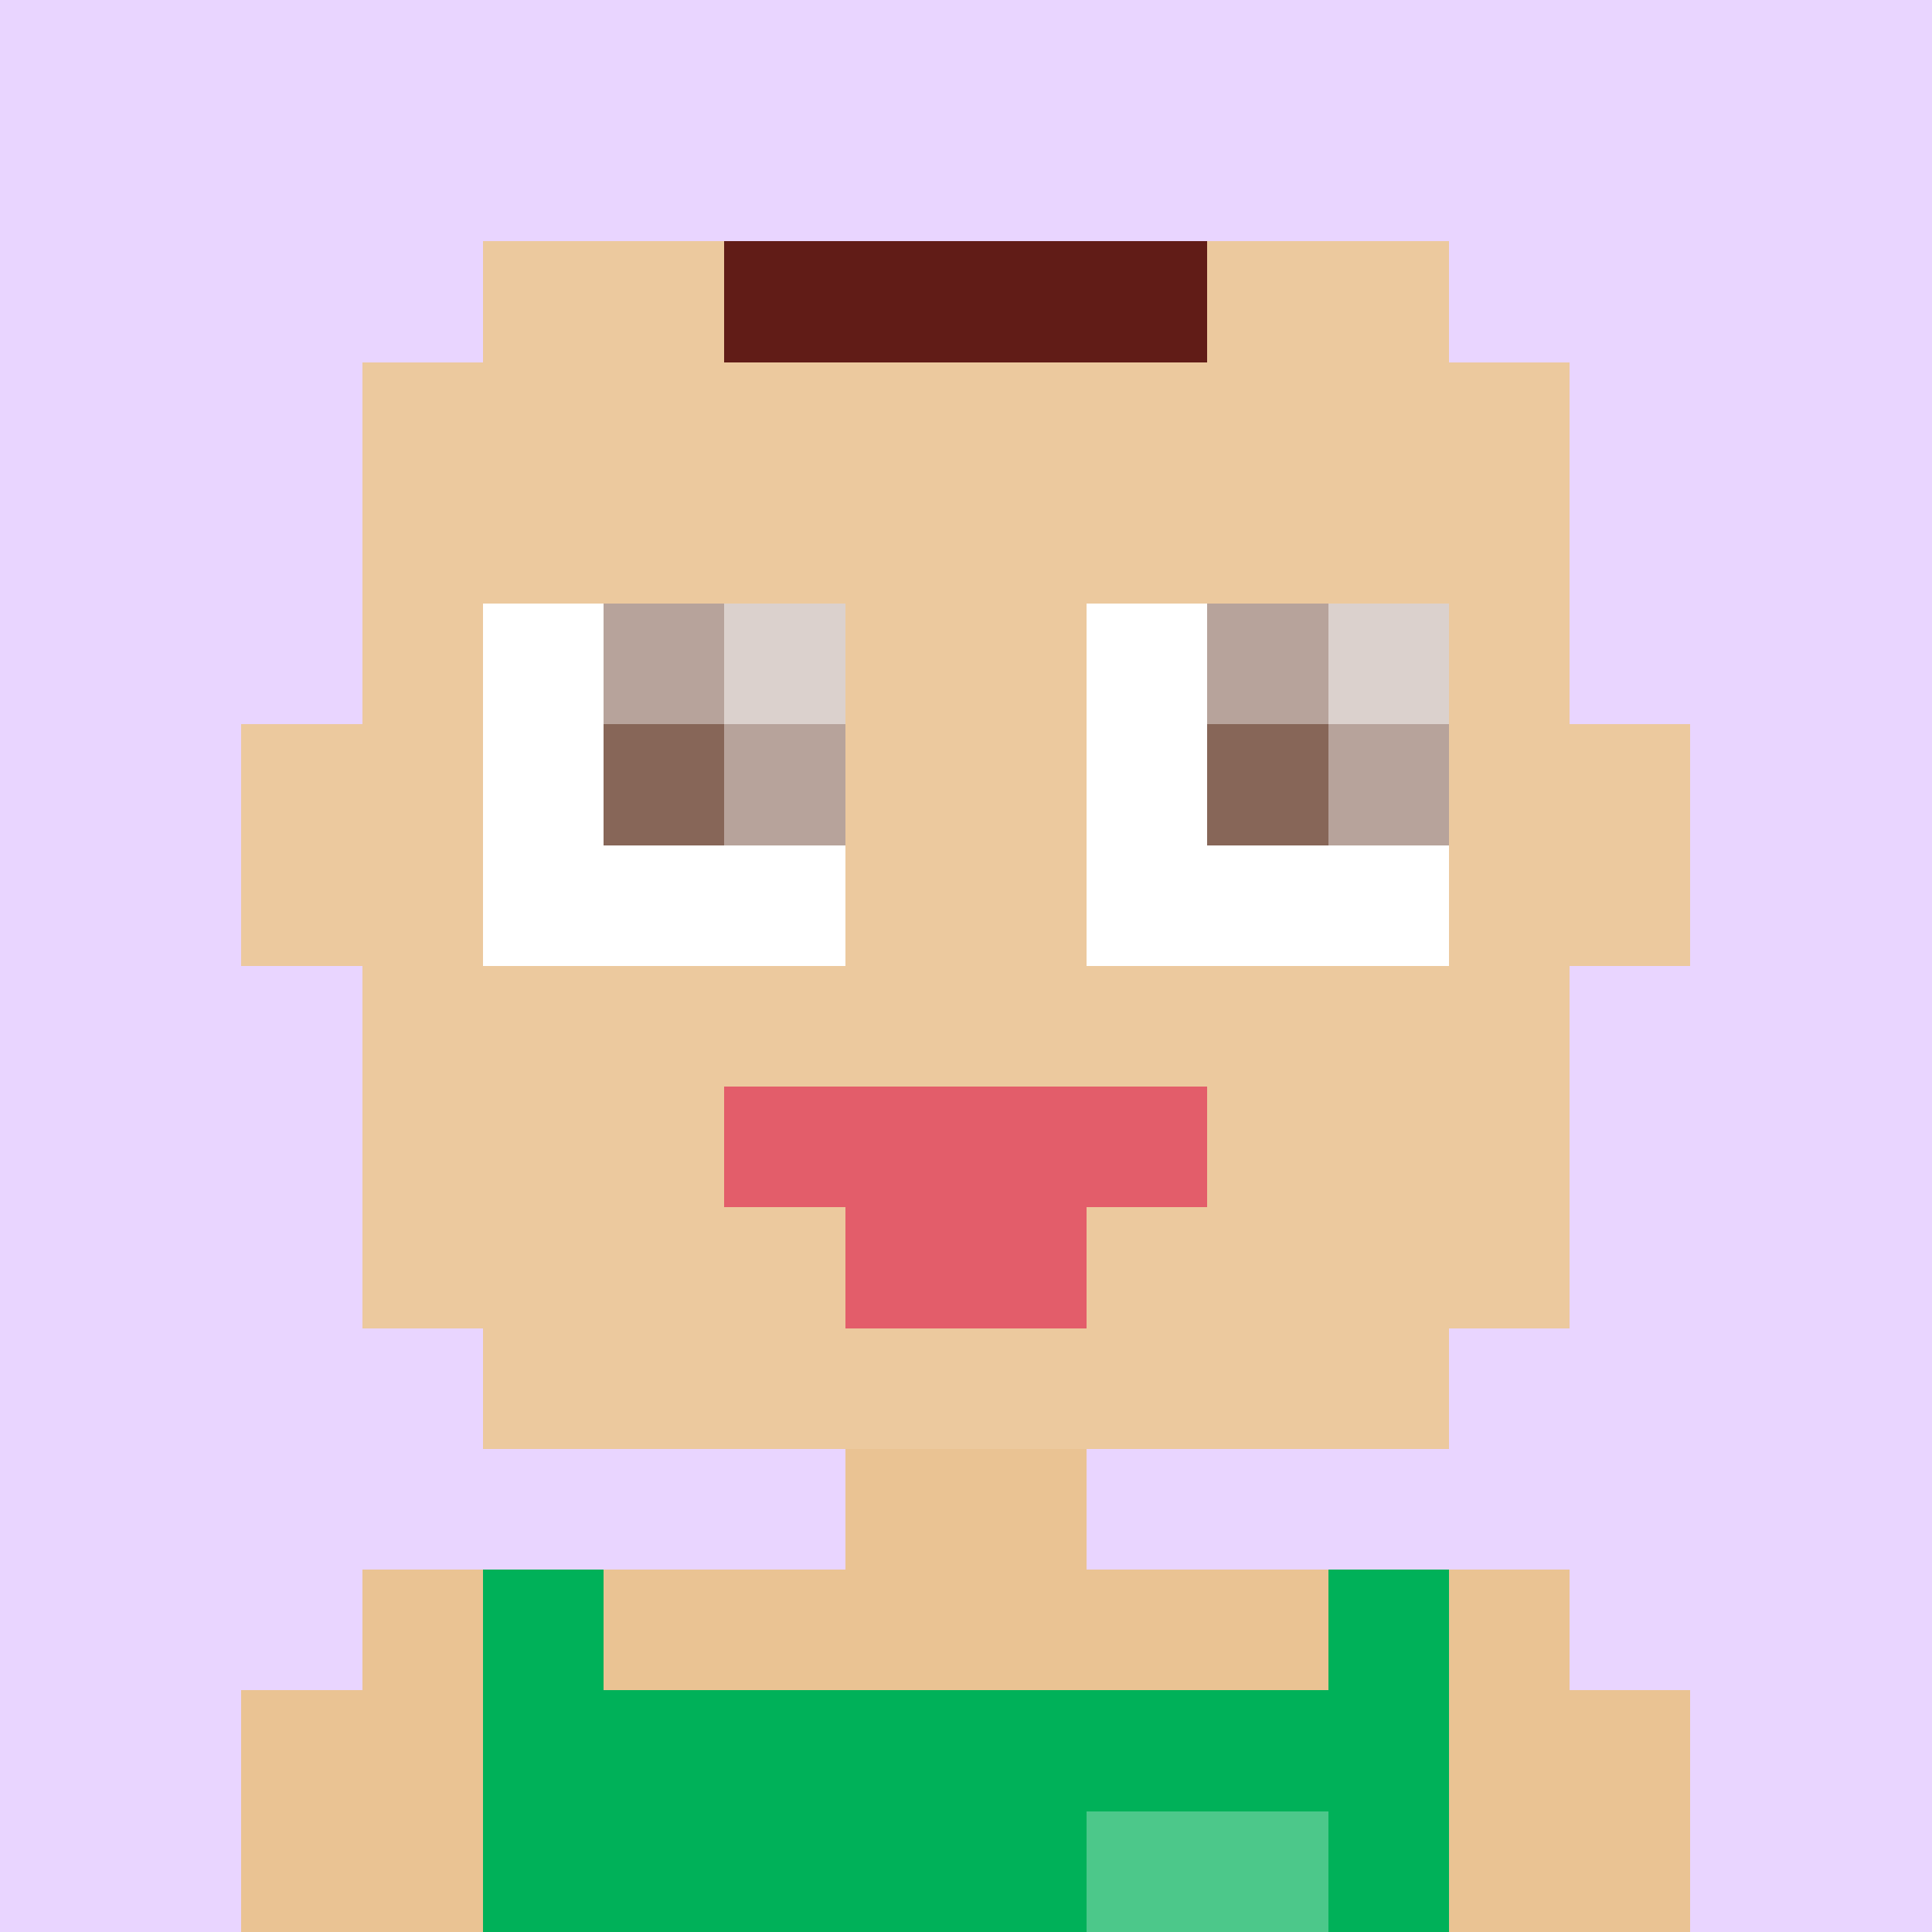
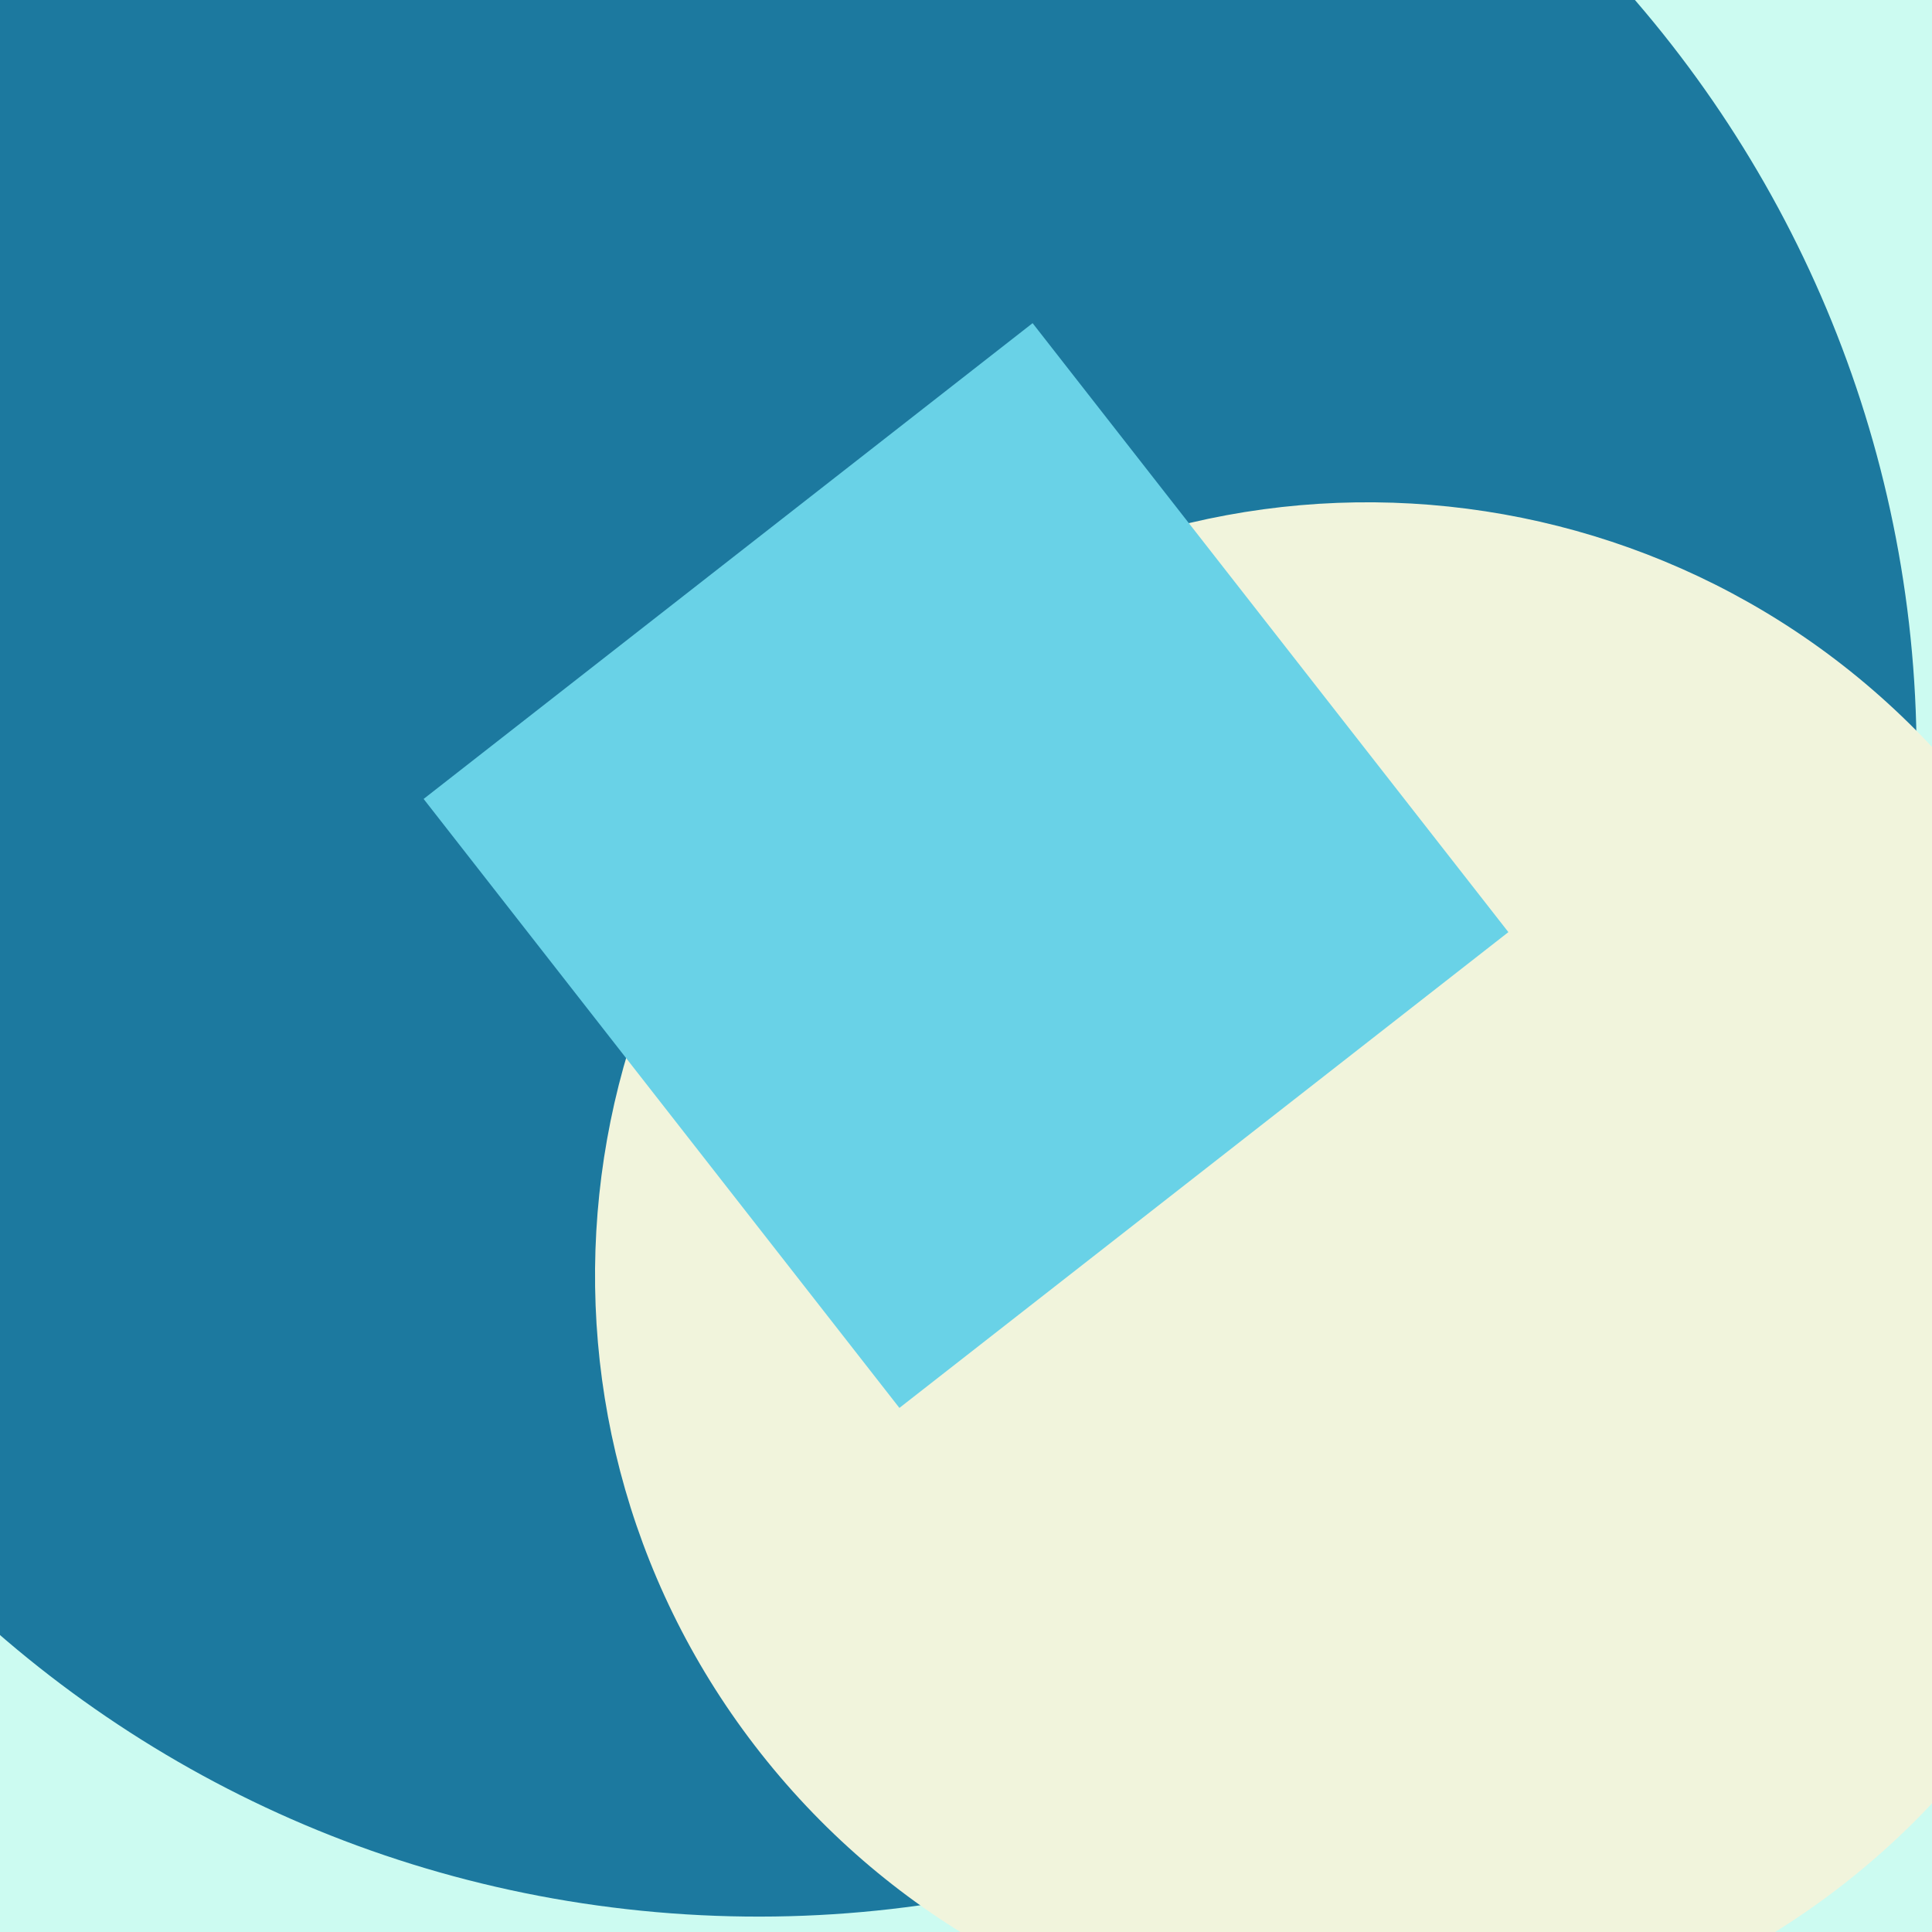
- <svg xmlns="http://www.w3.org/2000/svg" viewBox="0 0 16 16" fill="none" shape-rendering="crispEdges" width="96" height="96">
+ <svg xmlns="http://www.w3.org/2000/svg" viewBox="0 0 100 100" fill="none" shape-rendering="auto" width="96" height="96">
  <mask id="viewboxMask">
-     <rect width="16" height="16" rx="0" ry="0" x="0" y="0" fill="#fff" />
+     <rect width="100" height="100" rx="0" ry="0" x="0" y="0" fill="#fff" />
  </mask>
  <g mask="url(#viewboxMask)">
-     <rect fill="#e9d5ff" width="16" height="16" x="0" y="0" />
-     <path d="M4 2h8v1h1v3h1v2h-1v3h-1v1H9v1h4v1h1v2H2v-2h1v-1h4v-1H4v-1H3V8H2V6h1V3h1V2Z" fill="#eac393" />
-     <path d="M4 2h8v1h1v3h1v2h-1v3h-1v1H4v-1H3V8H2V6h1V3h1V2Z" fill="#fff" fill-opacity=".1" />
-     <path d="M4 13h1v1h6v-1h1v3H4v-3Z" fill="#00b159" />
-     <path fill="#fff" fill-opacity=".3" d="M9 15h2v1H9z" />
-     <path fill="#fff" d="M4 5h3v3H4zM9 5h3v3H9z" />
-     <path fill="#876658" d="M10 5h2v2h-2zM5 5h2v2H5z" />
-     <path fill="#fff" fill-opacity=".4" d="M5 5h1v1H5zM6 6h1v1H6zM10 5h1v1h-1zM11 6h1v1h-1z" />
-     <path fill="#fff" fill-opacity=".7" d="M11 5h1v1h-1zM6 5h1v1H6z" />
-     <path d="M6 9v1h1v1h2v-1h1V9H6Z" fill="#e35d6a" />
-     <path fill="#611c17" d="M6 2h4v1H6z" />
+     <rect fill="#ccfbf1" width="100" height="100" x="0" y="0" />
+     <g transform="matrix(1.2 0 0 1.2 -10 -10)">
+       <g transform="translate(-9, -9) rotate(-85 50 50)">
+         <path d="M100 50A50 50 0 1 1 0 50a50 50 0 0 1 100 0Z" fill="#1c799f" />
+       </g>
+     </g>
+     <g transform="matrix(.8 0 0 .8 10 10)">
+       <g transform="translate(26, 20) rotate(51 50 50)">
+         <path d="M100 50A50 50 0 1 1 0 50a50 50 0 0 1 100 0Z" fill="#f1f4dc" />
+       </g>
+     </g>
+     <g transform="matrix(.4 0 0 .4 30 30)">
+       <g transform="translate(0, -13) rotate(52 50 50)">
+         <path d="M0 0h100v100H0V0Z" fill="#69d2e7" />
+       </g>
+     </g>
  </g>
</svg>
